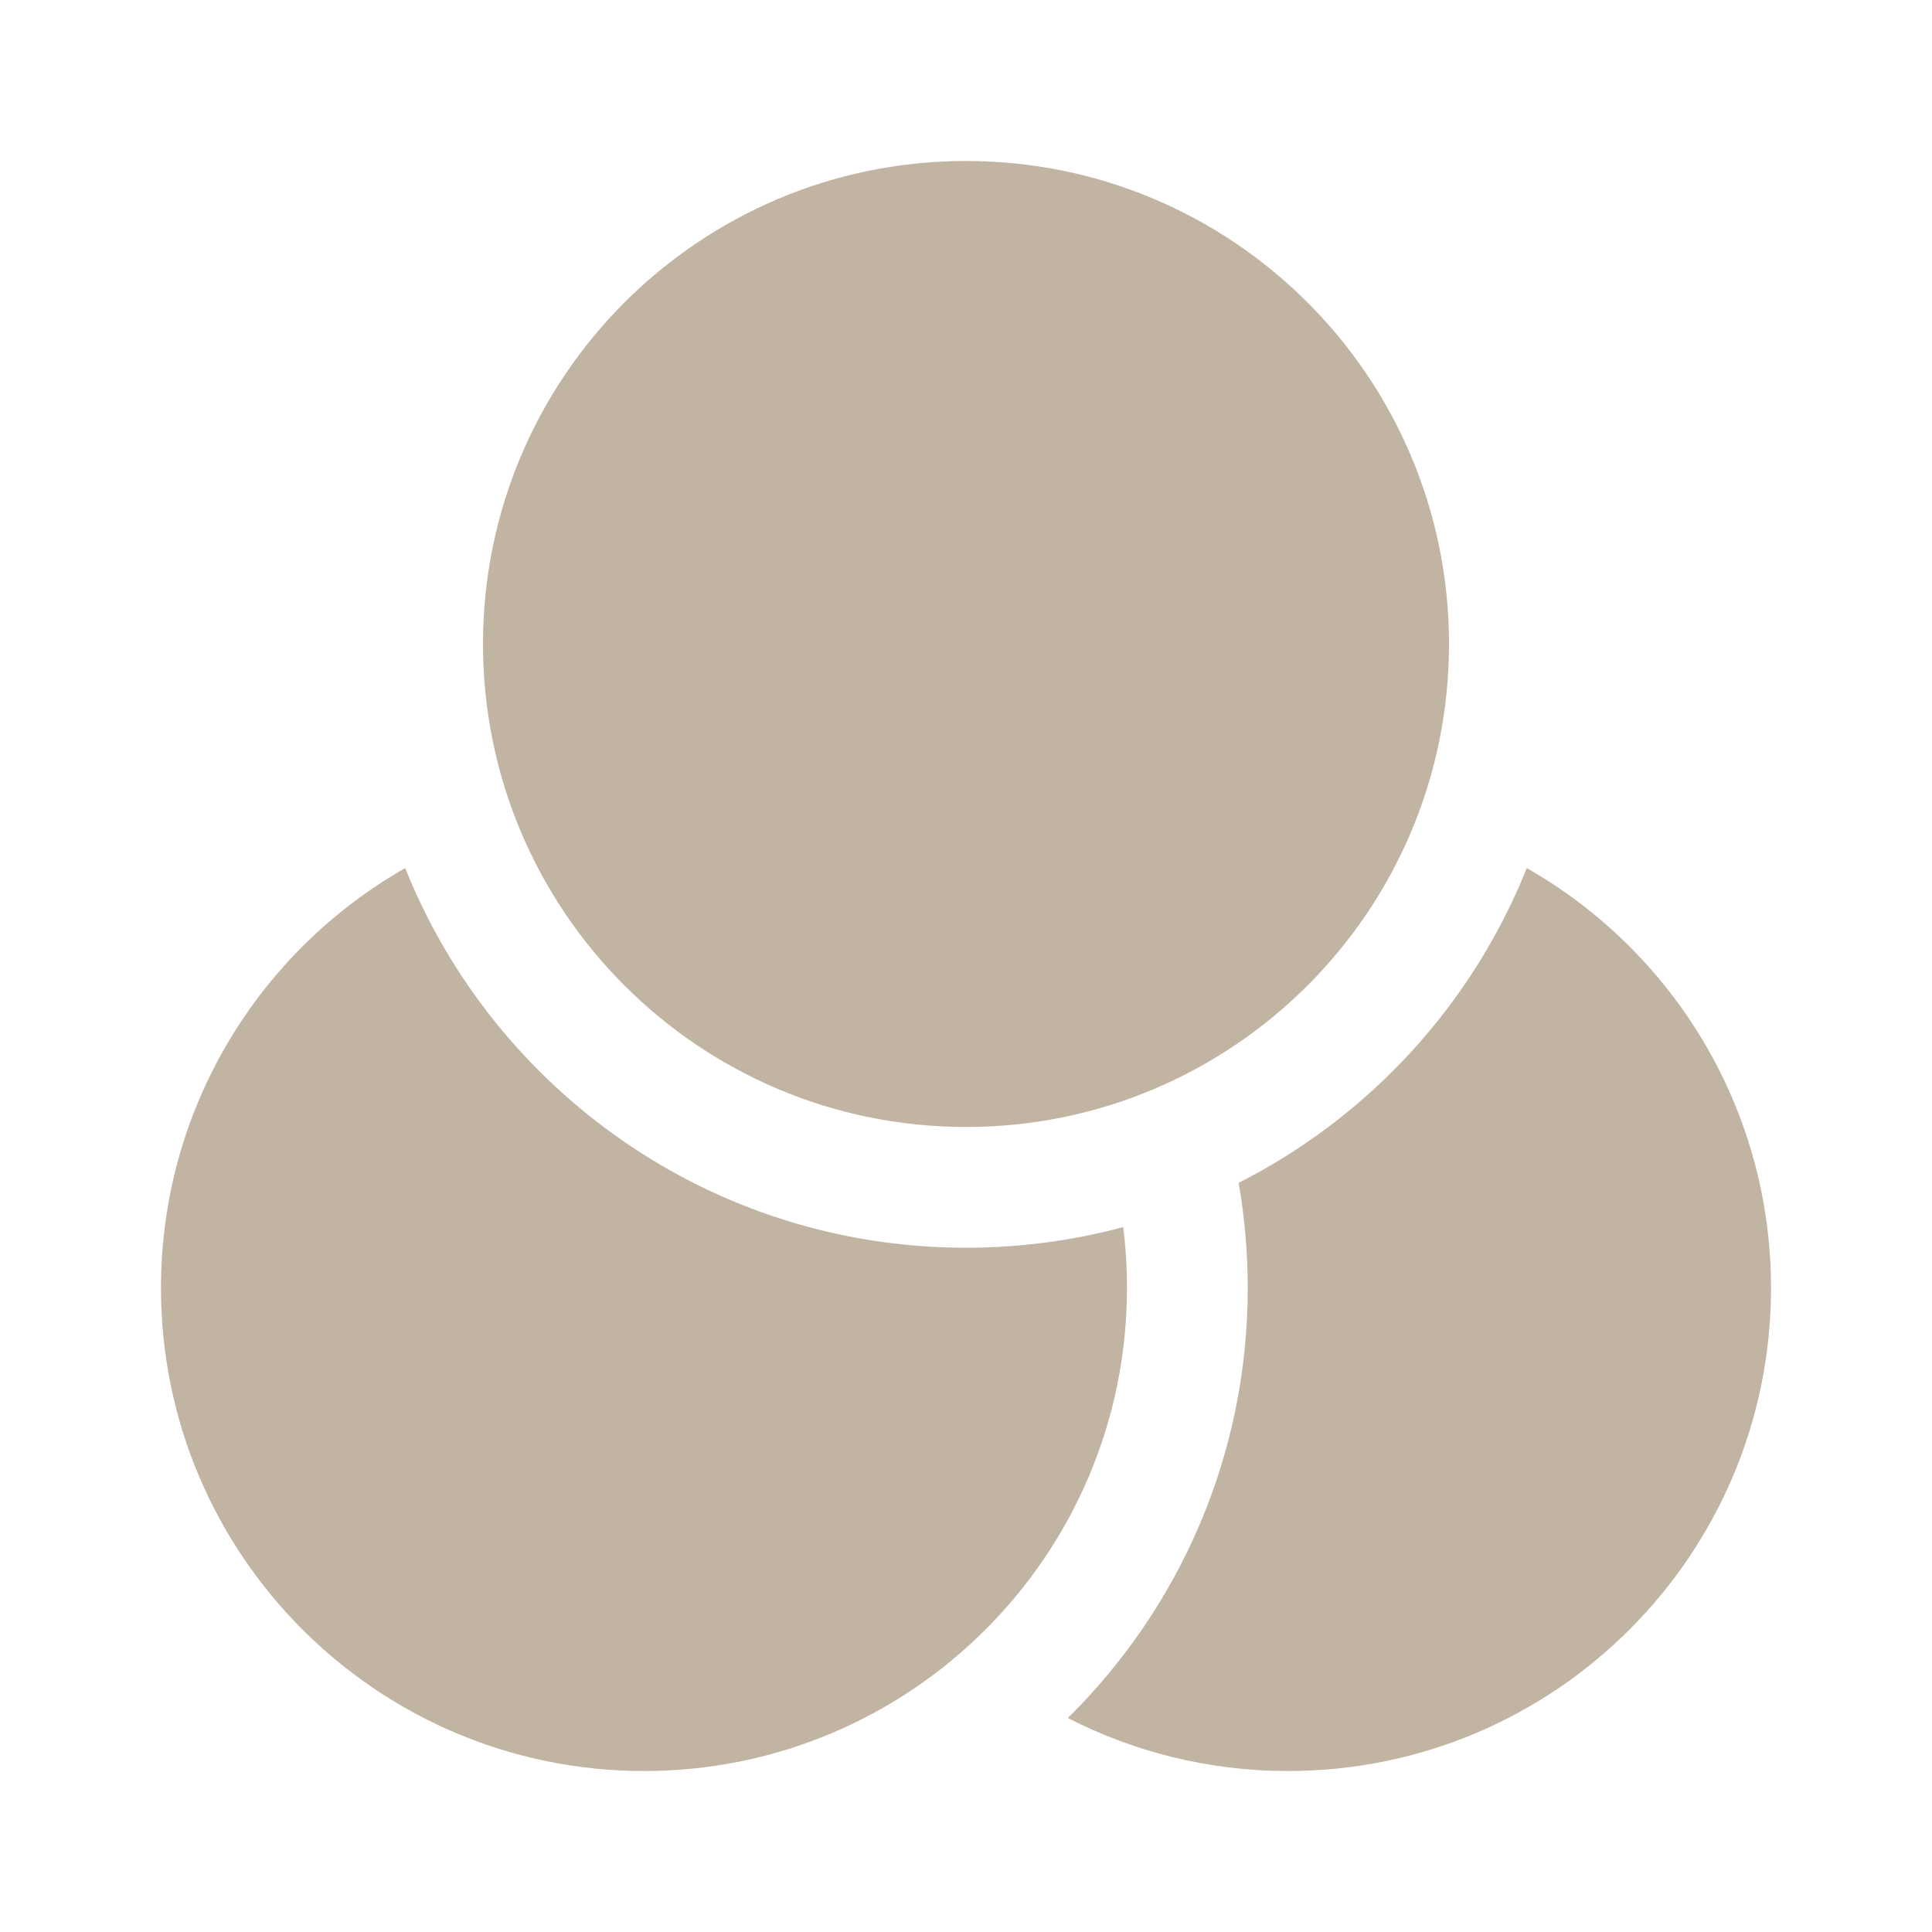
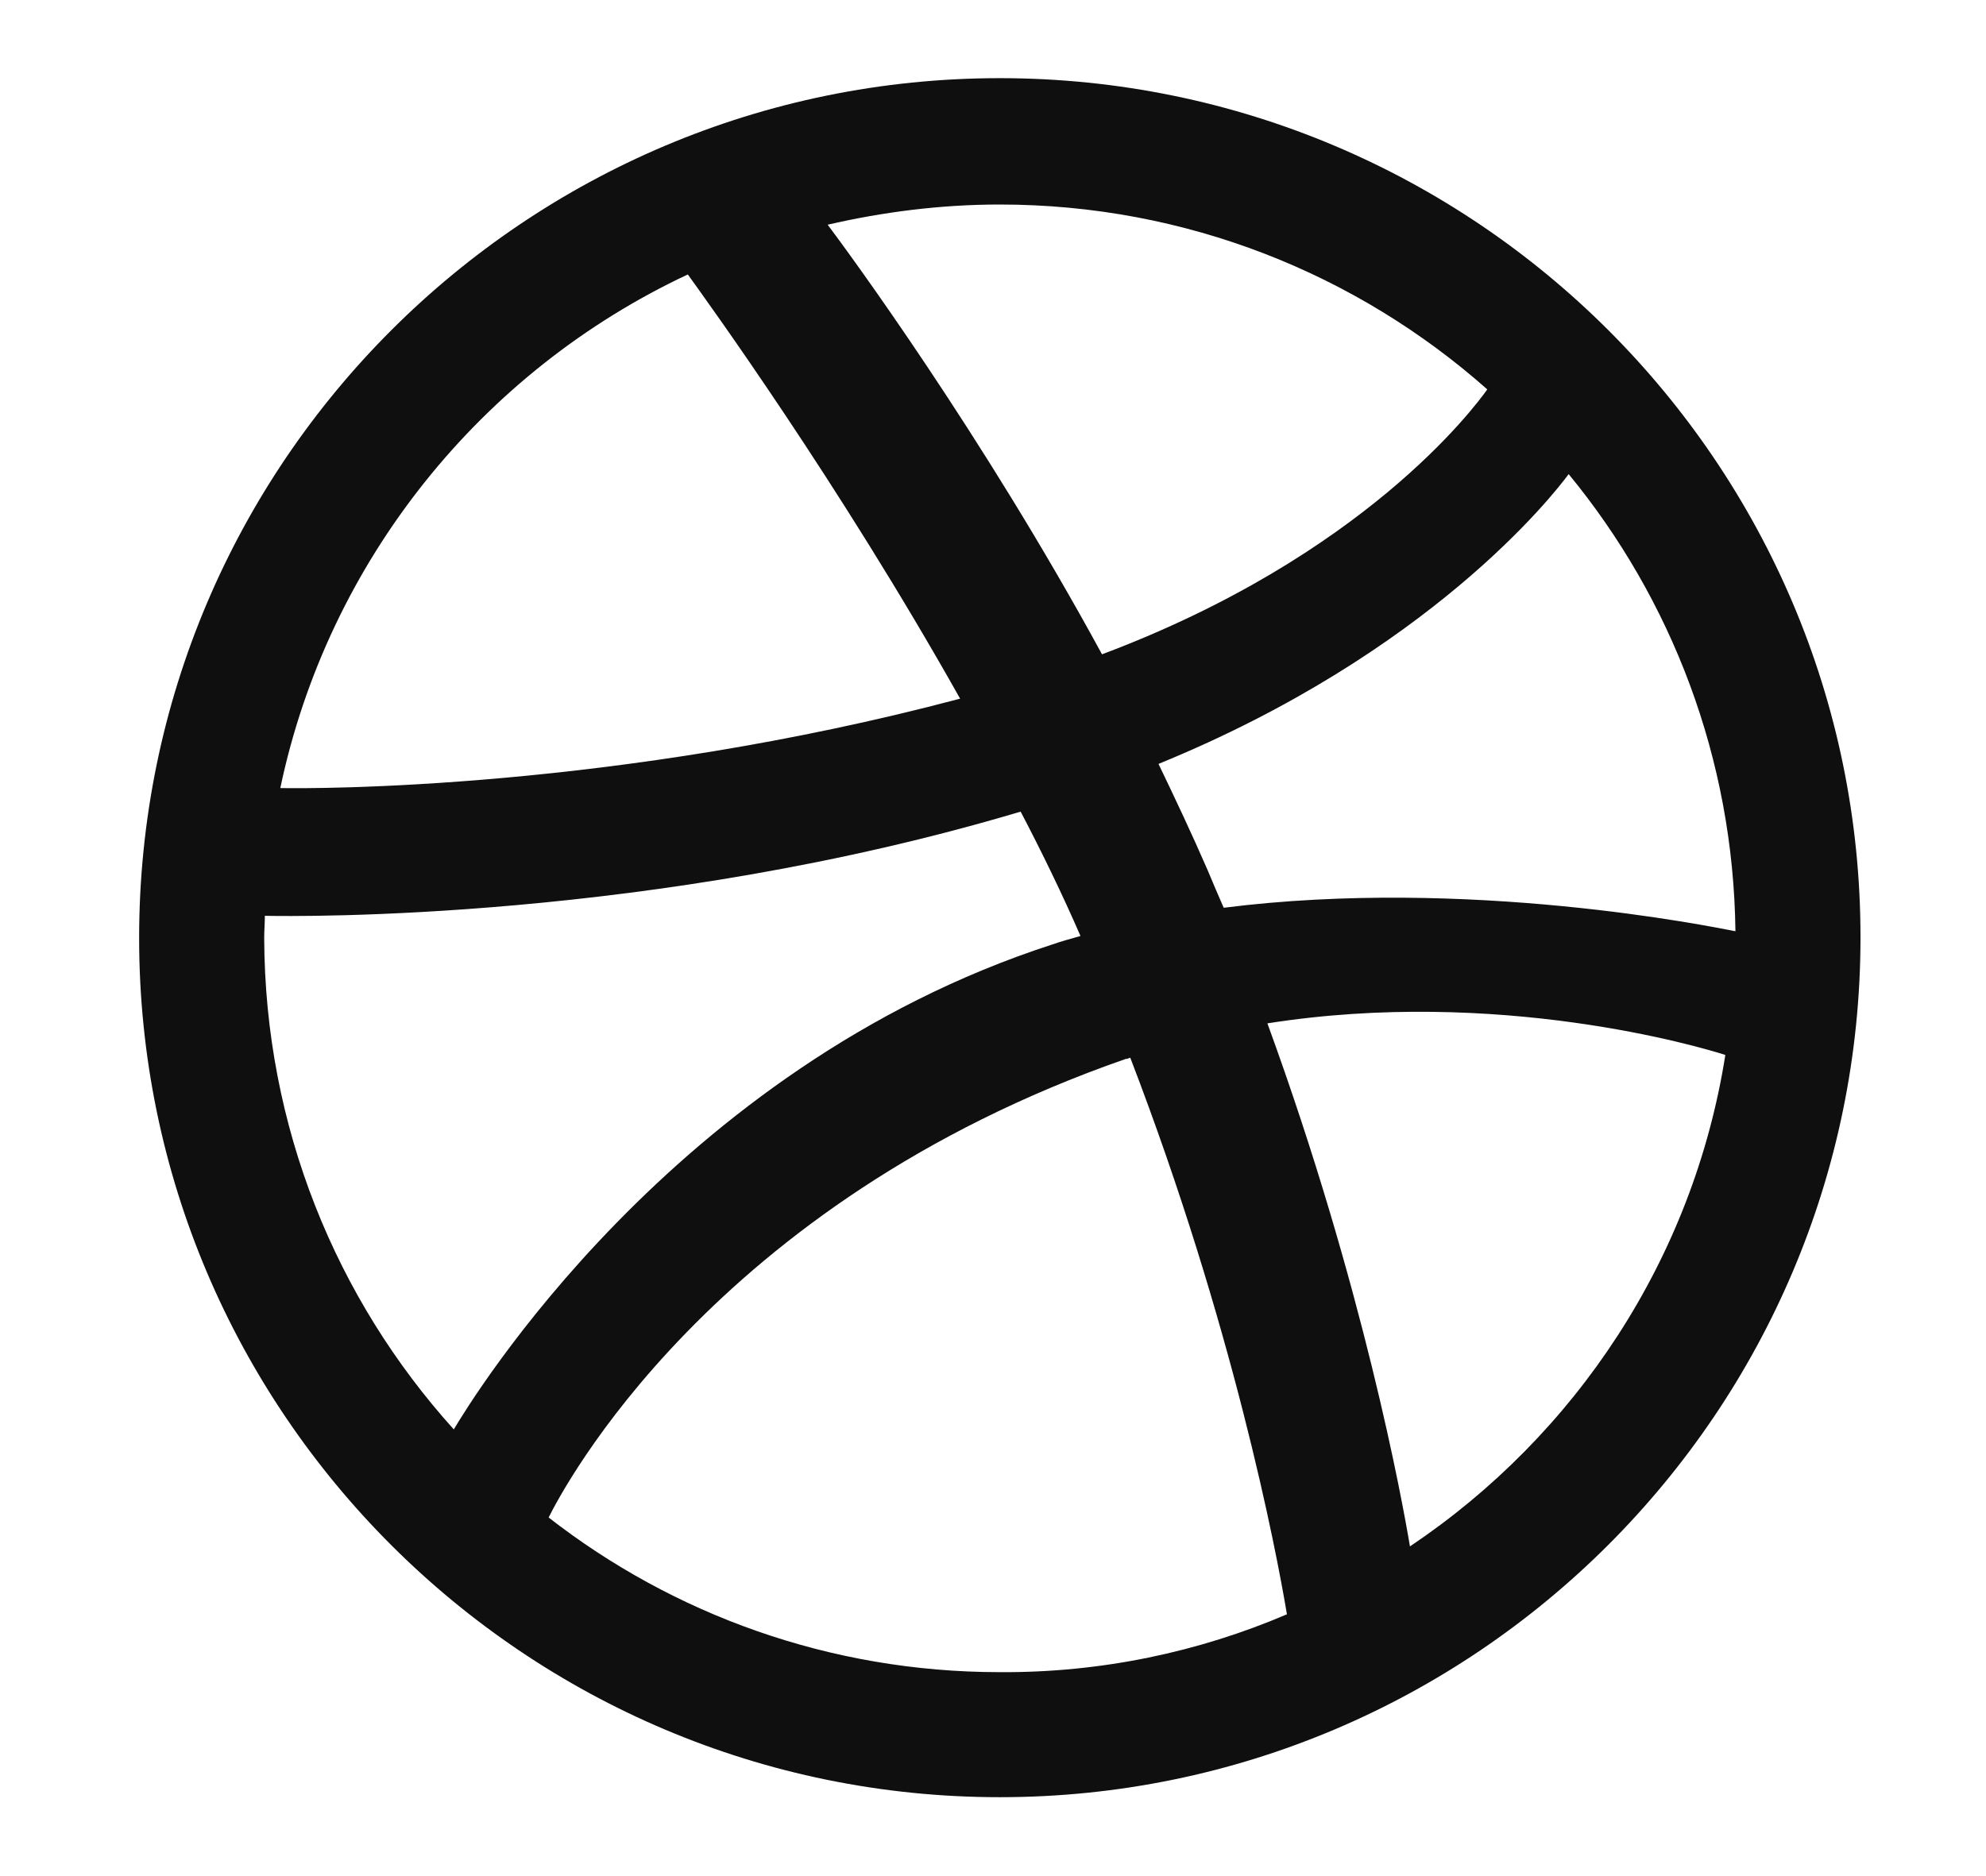
- <svg xmlns="http://www.w3.org/2000/svg" width="34" height="34" viewBox="0 0 34 34" fill="none">
-   <path d="M25.5 11.333C25.5 16.028 21.694 19.833 17 19.833C12.306 19.833 8.5 16.028 8.5 11.333C8.5 6.639 12.306 2.833 17 2.833C21.694 2.833 25.5 6.639 25.5 11.333Z" fill="#C2B4A3" />
-   <path d="M7.131 15.277C4.564 16.739 2.833 19.501 2.833 22.667C2.833 27.361 6.639 31.167 11.333 31.167C16.028 31.167 19.833 27.361 19.833 22.667C19.833 22.303 19.811 21.946 19.766 21.595C18.884 21.832 17.957 21.958 17 21.958C12.525 21.958 8.697 19.192 7.131 15.277Z" fill="#C2B4A3" />
-   <path d="M21.798 20.816C21.903 21.417 21.958 22.035 21.958 22.667C21.958 25.628 20.747 28.307 18.792 30.234C19.954 30.83 21.271 31.167 22.667 31.167C27.361 31.167 31.167 27.361 31.167 22.667C31.167 19.501 29.436 16.739 26.869 15.277C25.907 17.682 24.092 19.653 21.798 20.816Z" fill="#C2B4A3" />
+ <svg xmlns="http://www.w3.org/2000/svg" width="36" height="34" viewBox="0 0 36 34" fill="none">
+   <path d="M18.123 32.584C9.518 32.584 2.522 25.599 2.522 17.006C2.522 8.401 9.518 1.417 18.123 1.417C26.729 1.417 33.725 8.401 33.725 16.994C33.725 25.587 26.729 32.584 18.123 32.584ZM31.275 19.127C30.824 18.981 27.155 17.896 22.974 18.554C24.718 23.332 25.424 27.233 25.558 28.037C28.557 26.026 30.69 22.833 31.275 19.127ZM23.328 29.268C23.133 28.098 22.353 24.027 20.488 19.176C20.464 19.188 20.427 19.2 20.403 19.2C12.882 21.821 10.188 27.026 9.945 27.513C12.2 29.268 15.04 30.317 18.123 30.317C19.964 30.329 21.731 29.951 23.328 29.268ZM8.226 25.916C8.531 25.404 12.187 19.359 19.062 17.128C19.233 17.067 19.415 17.019 19.586 16.97C19.257 16.214 18.891 15.459 18.501 14.715C11.846 16.702 5.386 16.616 4.801 16.604C4.801 16.738 4.789 16.872 4.789 17.006C4.801 20.431 6.093 23.552 8.226 25.916ZM5.081 14.288C5.679 14.3 11.164 14.325 17.404 12.667C15.198 8.742 12.809 5.451 12.468 4.976C8.726 6.731 5.947 10.168 5.081 14.288ZM15.003 4.074C15.369 4.562 17.794 7.853 19.976 11.863C24.718 10.083 26.716 7.402 26.96 7.06C24.608 4.976 21.512 3.708 18.123 3.708C17.051 3.708 16.003 3.843 15.003 4.074ZM28.435 8.596C28.155 8.974 25.924 11.838 21 13.85C21.305 14.483 21.609 15.129 21.89 15.775C21.987 16.007 22.085 16.238 22.182 16.458C26.619 15.897 31.019 16.799 31.458 16.884C31.421 13.752 30.3 10.863 28.435 8.596Z" fill="#0F0F0F" />
</svg>
